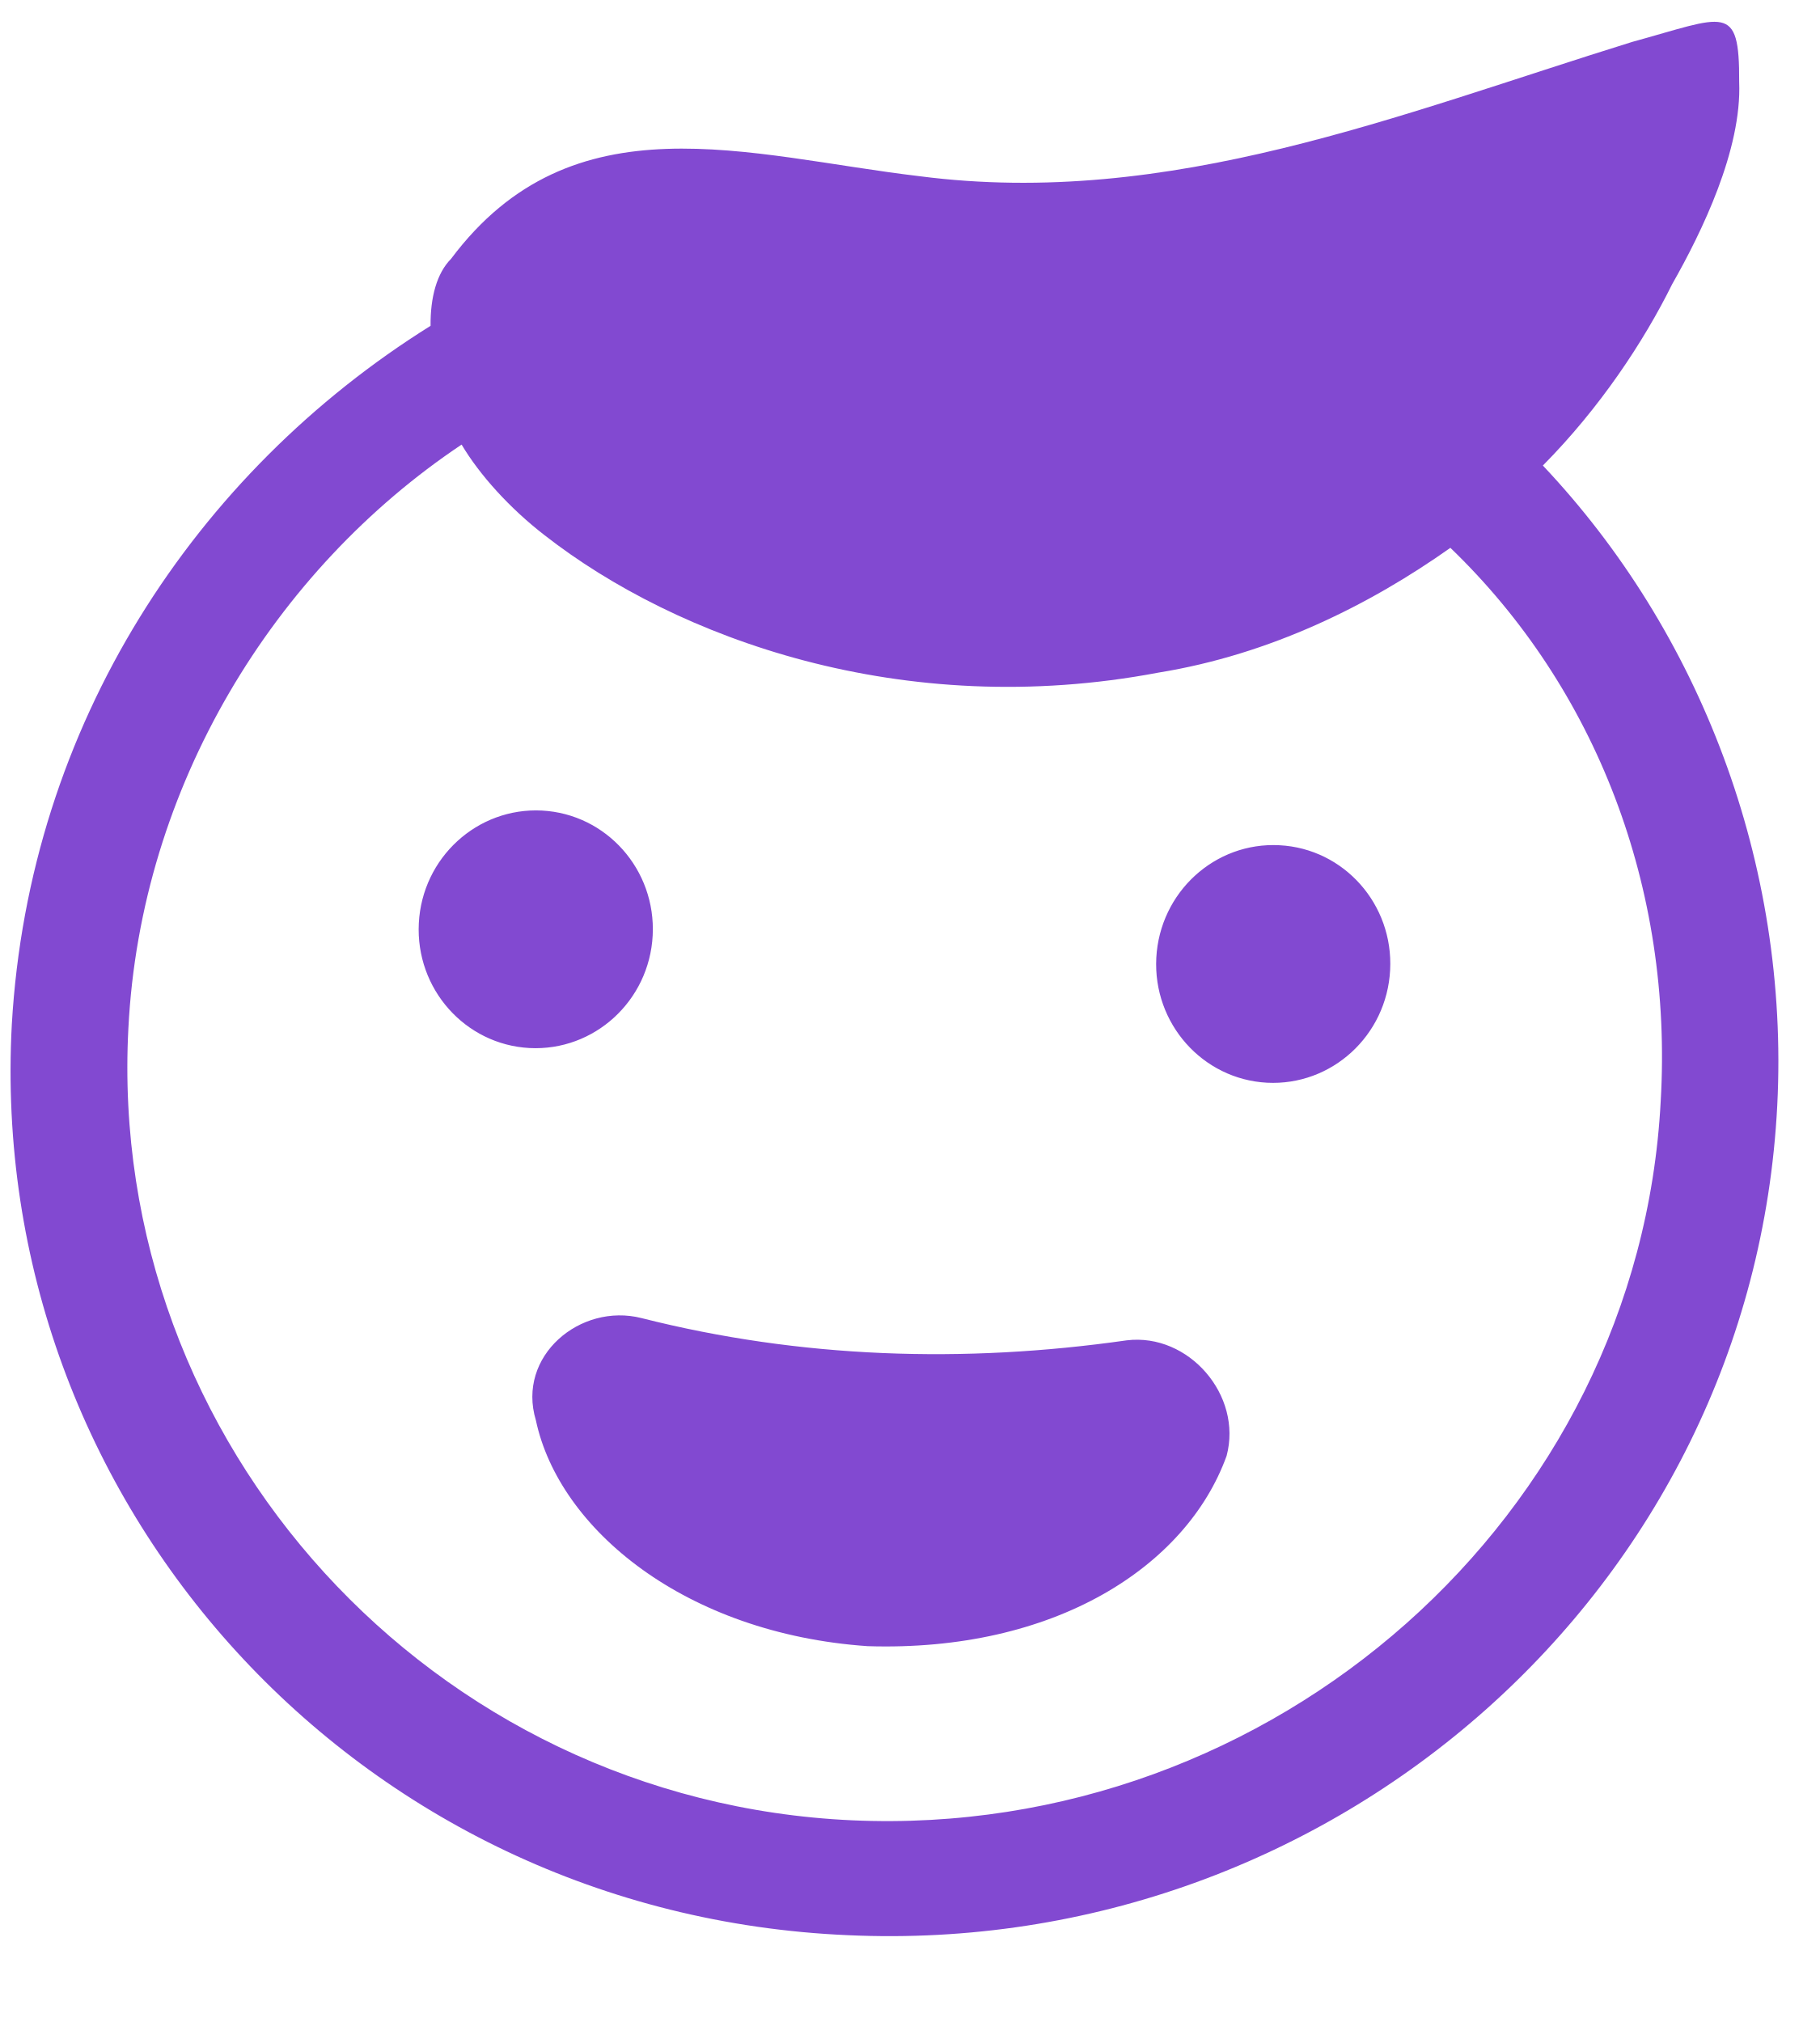
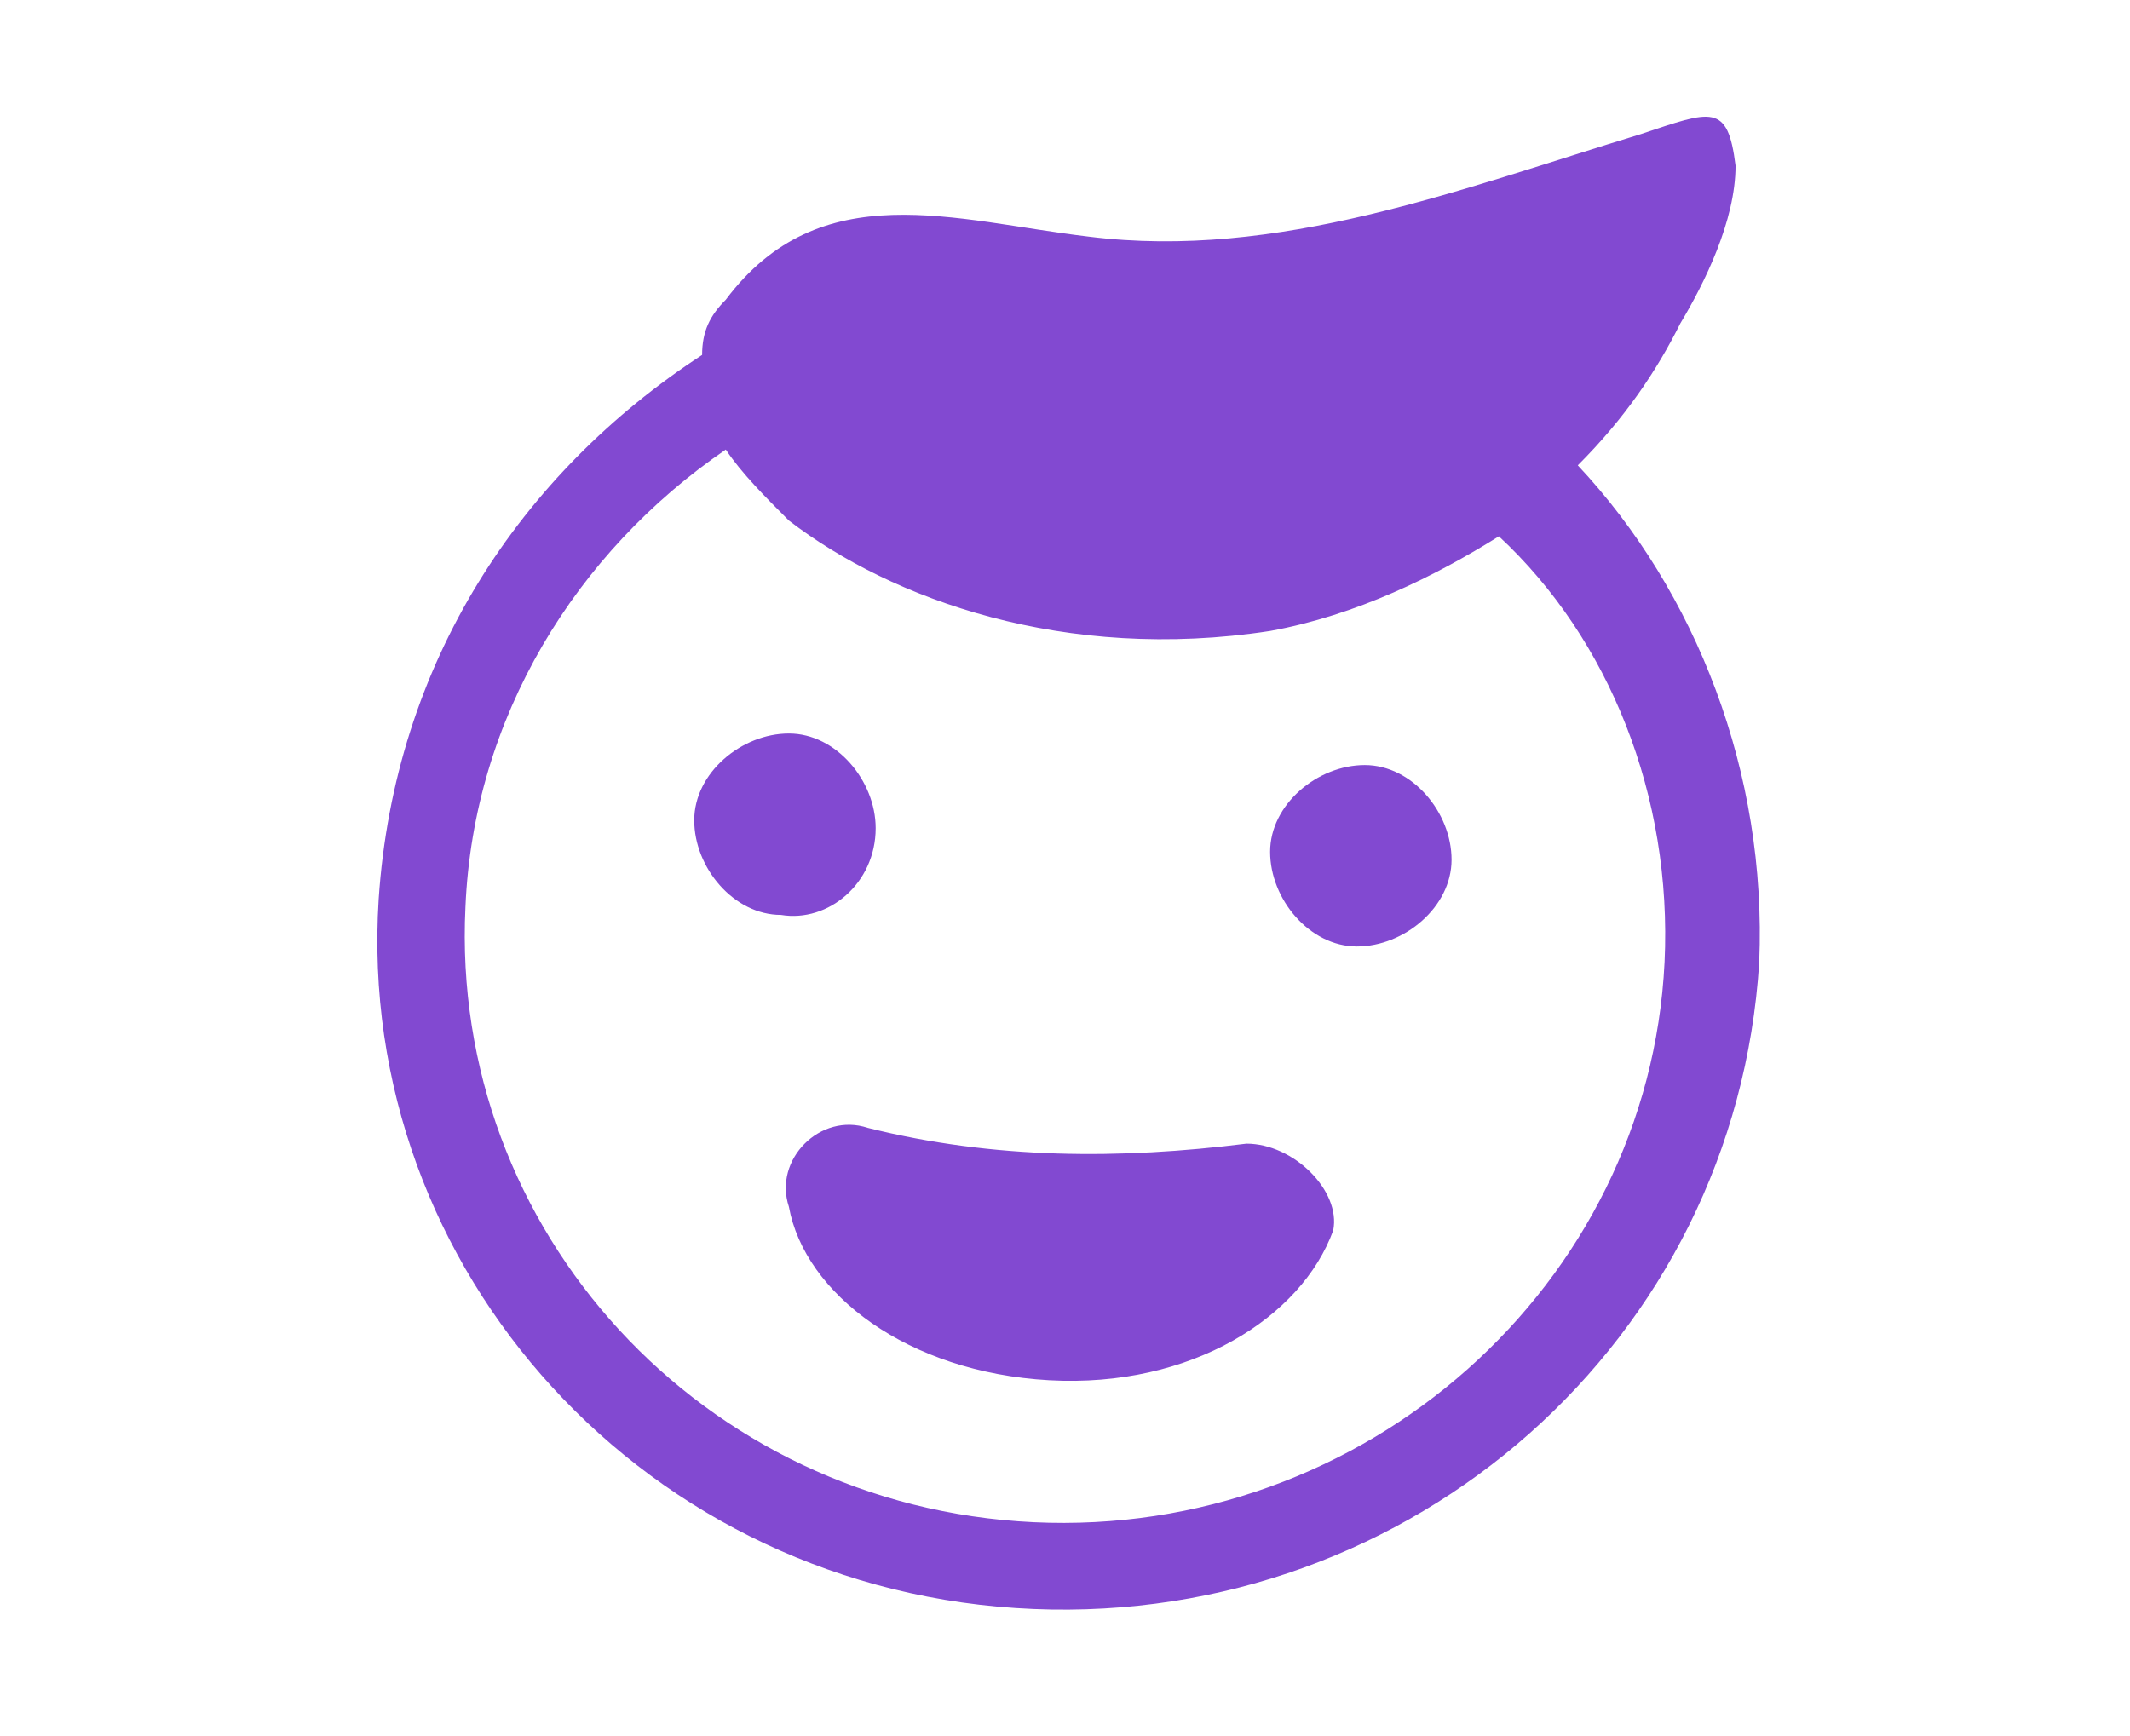
- <svg xmlns="http://www.w3.org/2000/svg" width="18px" height="20px" viewBox="0 0 18 20" version="1.1">
-   <g id="Page-1" stroke="none" stroke-width="1" fill="none" fill-rule="evenodd">
-     <g id="student---edit-personal-details" transform="translate(-528, -320)" fill="#8249D1" fill-rule="nonzero">
-       <path d="M545.991,322.005 C543.583,322.226 541.175,322.667 538.823,321.84 C537.198,321.289 535.63,320.351 534.118,321.675 C533.95,321.785 533.838,322.005 533.782,322.281 C531.206,323.218 529.078,325.313 528.294,328.18 C527.062,332.756 529.806,337.497 534.51,338.71 C539.159,339.923 543.975,337.222 545.207,332.591 C545.823,330.275 545.431,327.849 544.255,325.92 C544.927,325.479 545.487,324.927 545.879,324.431 C546.271,323.99 546.831,323.273 546.943,322.612 C547.111,321.84 546.943,321.95 545.991,322.005 Z M544.087,332.315 C543.023,336.284 538.823,338.655 534.79,337.608 C530.758,336.56 528.35,332.425 529.414,328.456 C530.03,326.14 531.766,324.321 533.838,323.494 C533.95,323.825 534.174,324.211 534.454,324.541 C535.518,325.809 537.534,327.077 540.111,327.133 C541.231,327.188 542.295,326.912 543.191,326.526 C544.311,328.18 544.647,330.275 544.087,332.315 Z M538.43,333.528 C536.806,333.418 535.238,333.032 533.782,332.315 C533.222,332.039 532.494,332.425 532.55,333.087 C532.55,334.189 533.558,335.457 535.294,335.954 C537.086,336.395 538.543,335.843 539.159,334.851 C539.439,334.3 539.047,333.583 538.43,333.528 Z M541.74,330.487 C541.908,329.86 541.544,329.217 540.926,329.052 C540.308,328.886 539.672,329.261 539.503,329.888 C539.335,330.515 539.7,331.158 540.317,331.324 C540.935,331.489 541.572,331.115 541.74,330.487 Z M534.677,328.636 C534.845,328.008 534.48,327.366 533.863,327.2 C533.245,327.035 532.608,327.409 532.44,328.036 C532.272,328.664 532.637,329.306 533.254,329.472 C533.872,329.637 534.509,329.263 534.677,328.636 Z" id="Combined-Shape" transform="translate(537.5, 330) rotate(-12) translate(-537.5, -330) " />
-     </g>
-   </g>
+ <svg xmlns="http://www.w3.org/2000/svg" version="1.1" id="Layer_1" x="0px" y="0px" viewBox="0 0 27 22" style="enable-background:new 0 0 27 22;" xml:space="preserve">
+   <style type="text/css">
+ 	.st0{fill:#999999;}
+ 	.st1{fill:#8249D1;}
+ 	.st2{fill:none;}
+ </style>
+   <path class="st1" d="M20.8,1.7c-2.3,0.7-4.6,1.6-7,1.3c-1.7-0.2-3.4-0.8-4.6,0.8C9,4,8.9,4.2,8.9,4.5C6.6,6,5,8.4,4.8,11.4  c-0.3,4.7,3.4,8.8,8.3,9c4.8,0.2,8.9-3.4,9.2-8.2c0.1-2.4-0.8-4.7-2.3-6.3c0.6-0.6,1-1.2,1.3-1.8c0.3-0.5,0.7-1.3,0.7-2  C21.9,1.3,21.7,1.4,20.8,1.7z M21.1,12.2c-0.2,4.1-3.8,7.3-8,7.1c-4.2-0.2-7.4-3.7-7.2-7.8c0.1-2.4,1.4-4.5,3.3-5.8  C9.4,6,9.7,6.3,10,6.6c1.3,1,3.5,1.8,6.1,1.4c1.1-0.2,2.1-0.7,2.9-1.2C20.4,8.1,21.2,10.1,21.1,12.2z M15.8,14.5  c-1.6,0.2-3.2,0.2-4.8-0.2c-0.6-0.2-1.2,0.4-1,1c0.2,1.1,1.5,2.1,3.3,2.2c1.8,0.1,3.2-0.8,3.6-1.9C17,15.1,16.4,14.5,15.8,14.5z   M18.4,10.9c0-0.6-0.5-1.2-1.1-1.2c-0.6,0-1.2,0.5-1.2,1.1s0.5,1.2,1.1,1.2C17.8,12,18.4,11.5,18.4,10.9z M11.1,10.5  c0-0.6-0.5-1.2-1.1-1.2s-1.2,0.5-1.2,1.1c0,0.6,0.5,1.2,1.1,1.2C10.5,11.7,11.1,11.2,11.1,10.5z" />
</svg>
